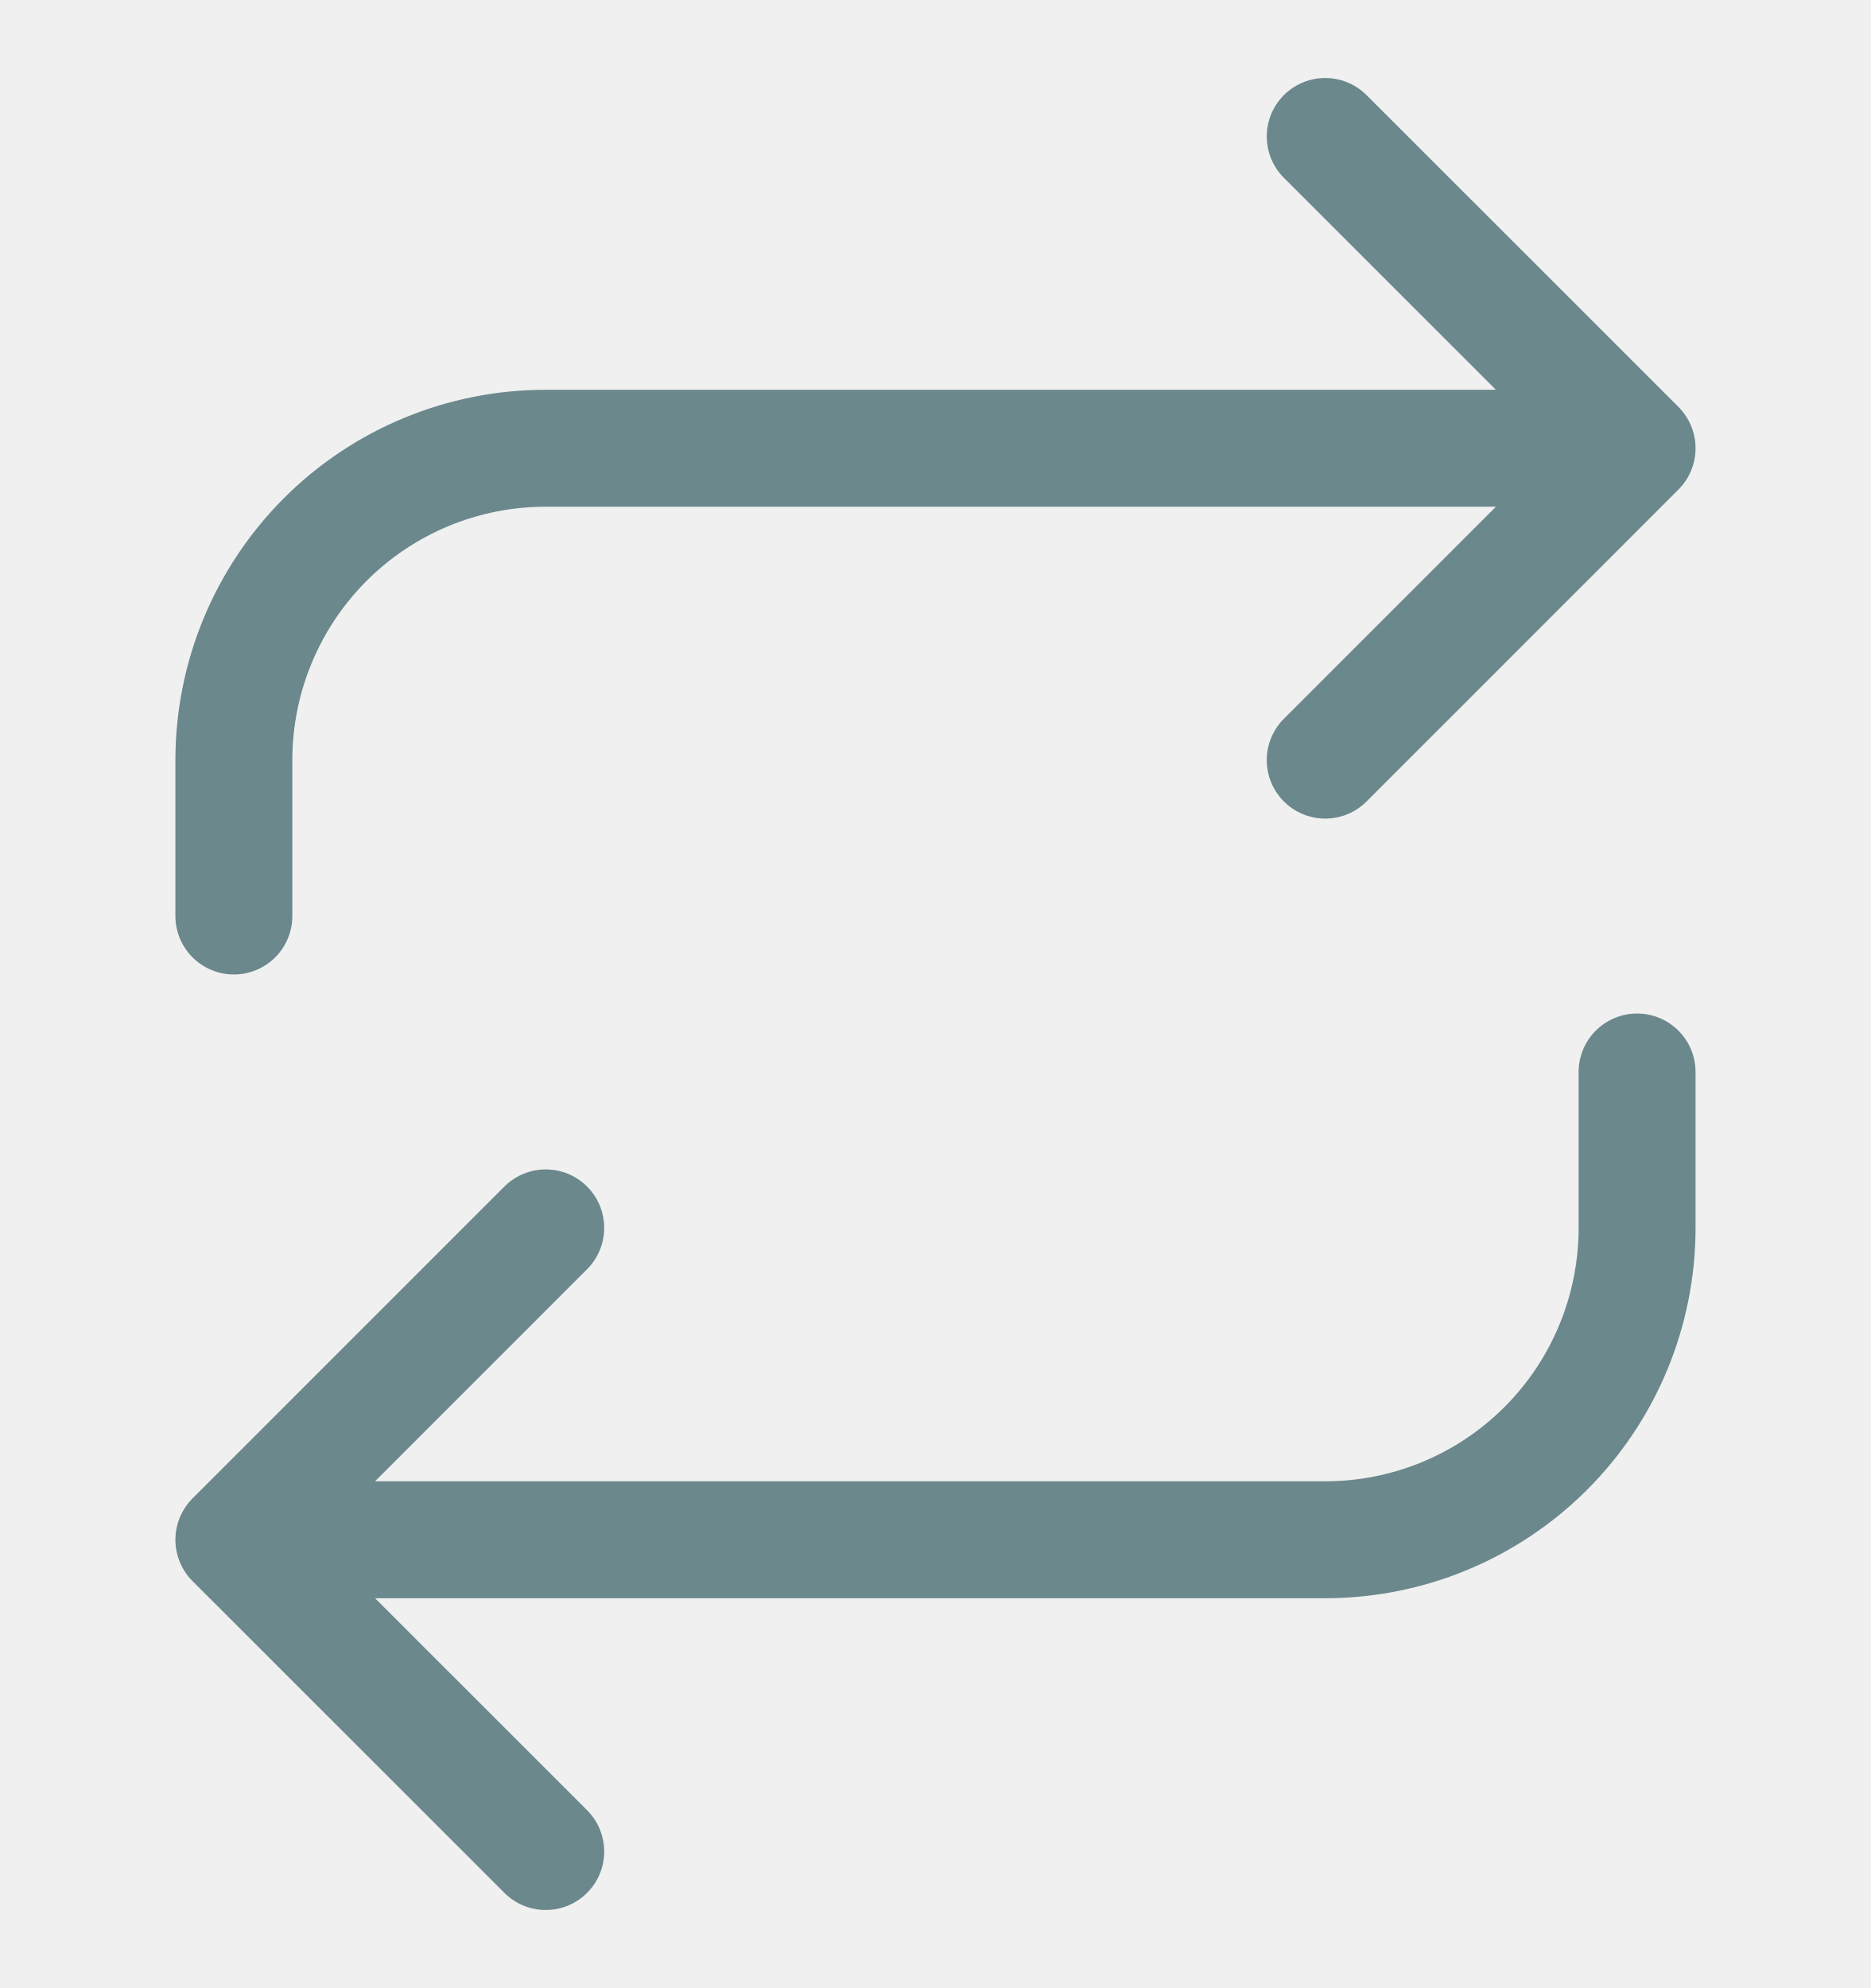
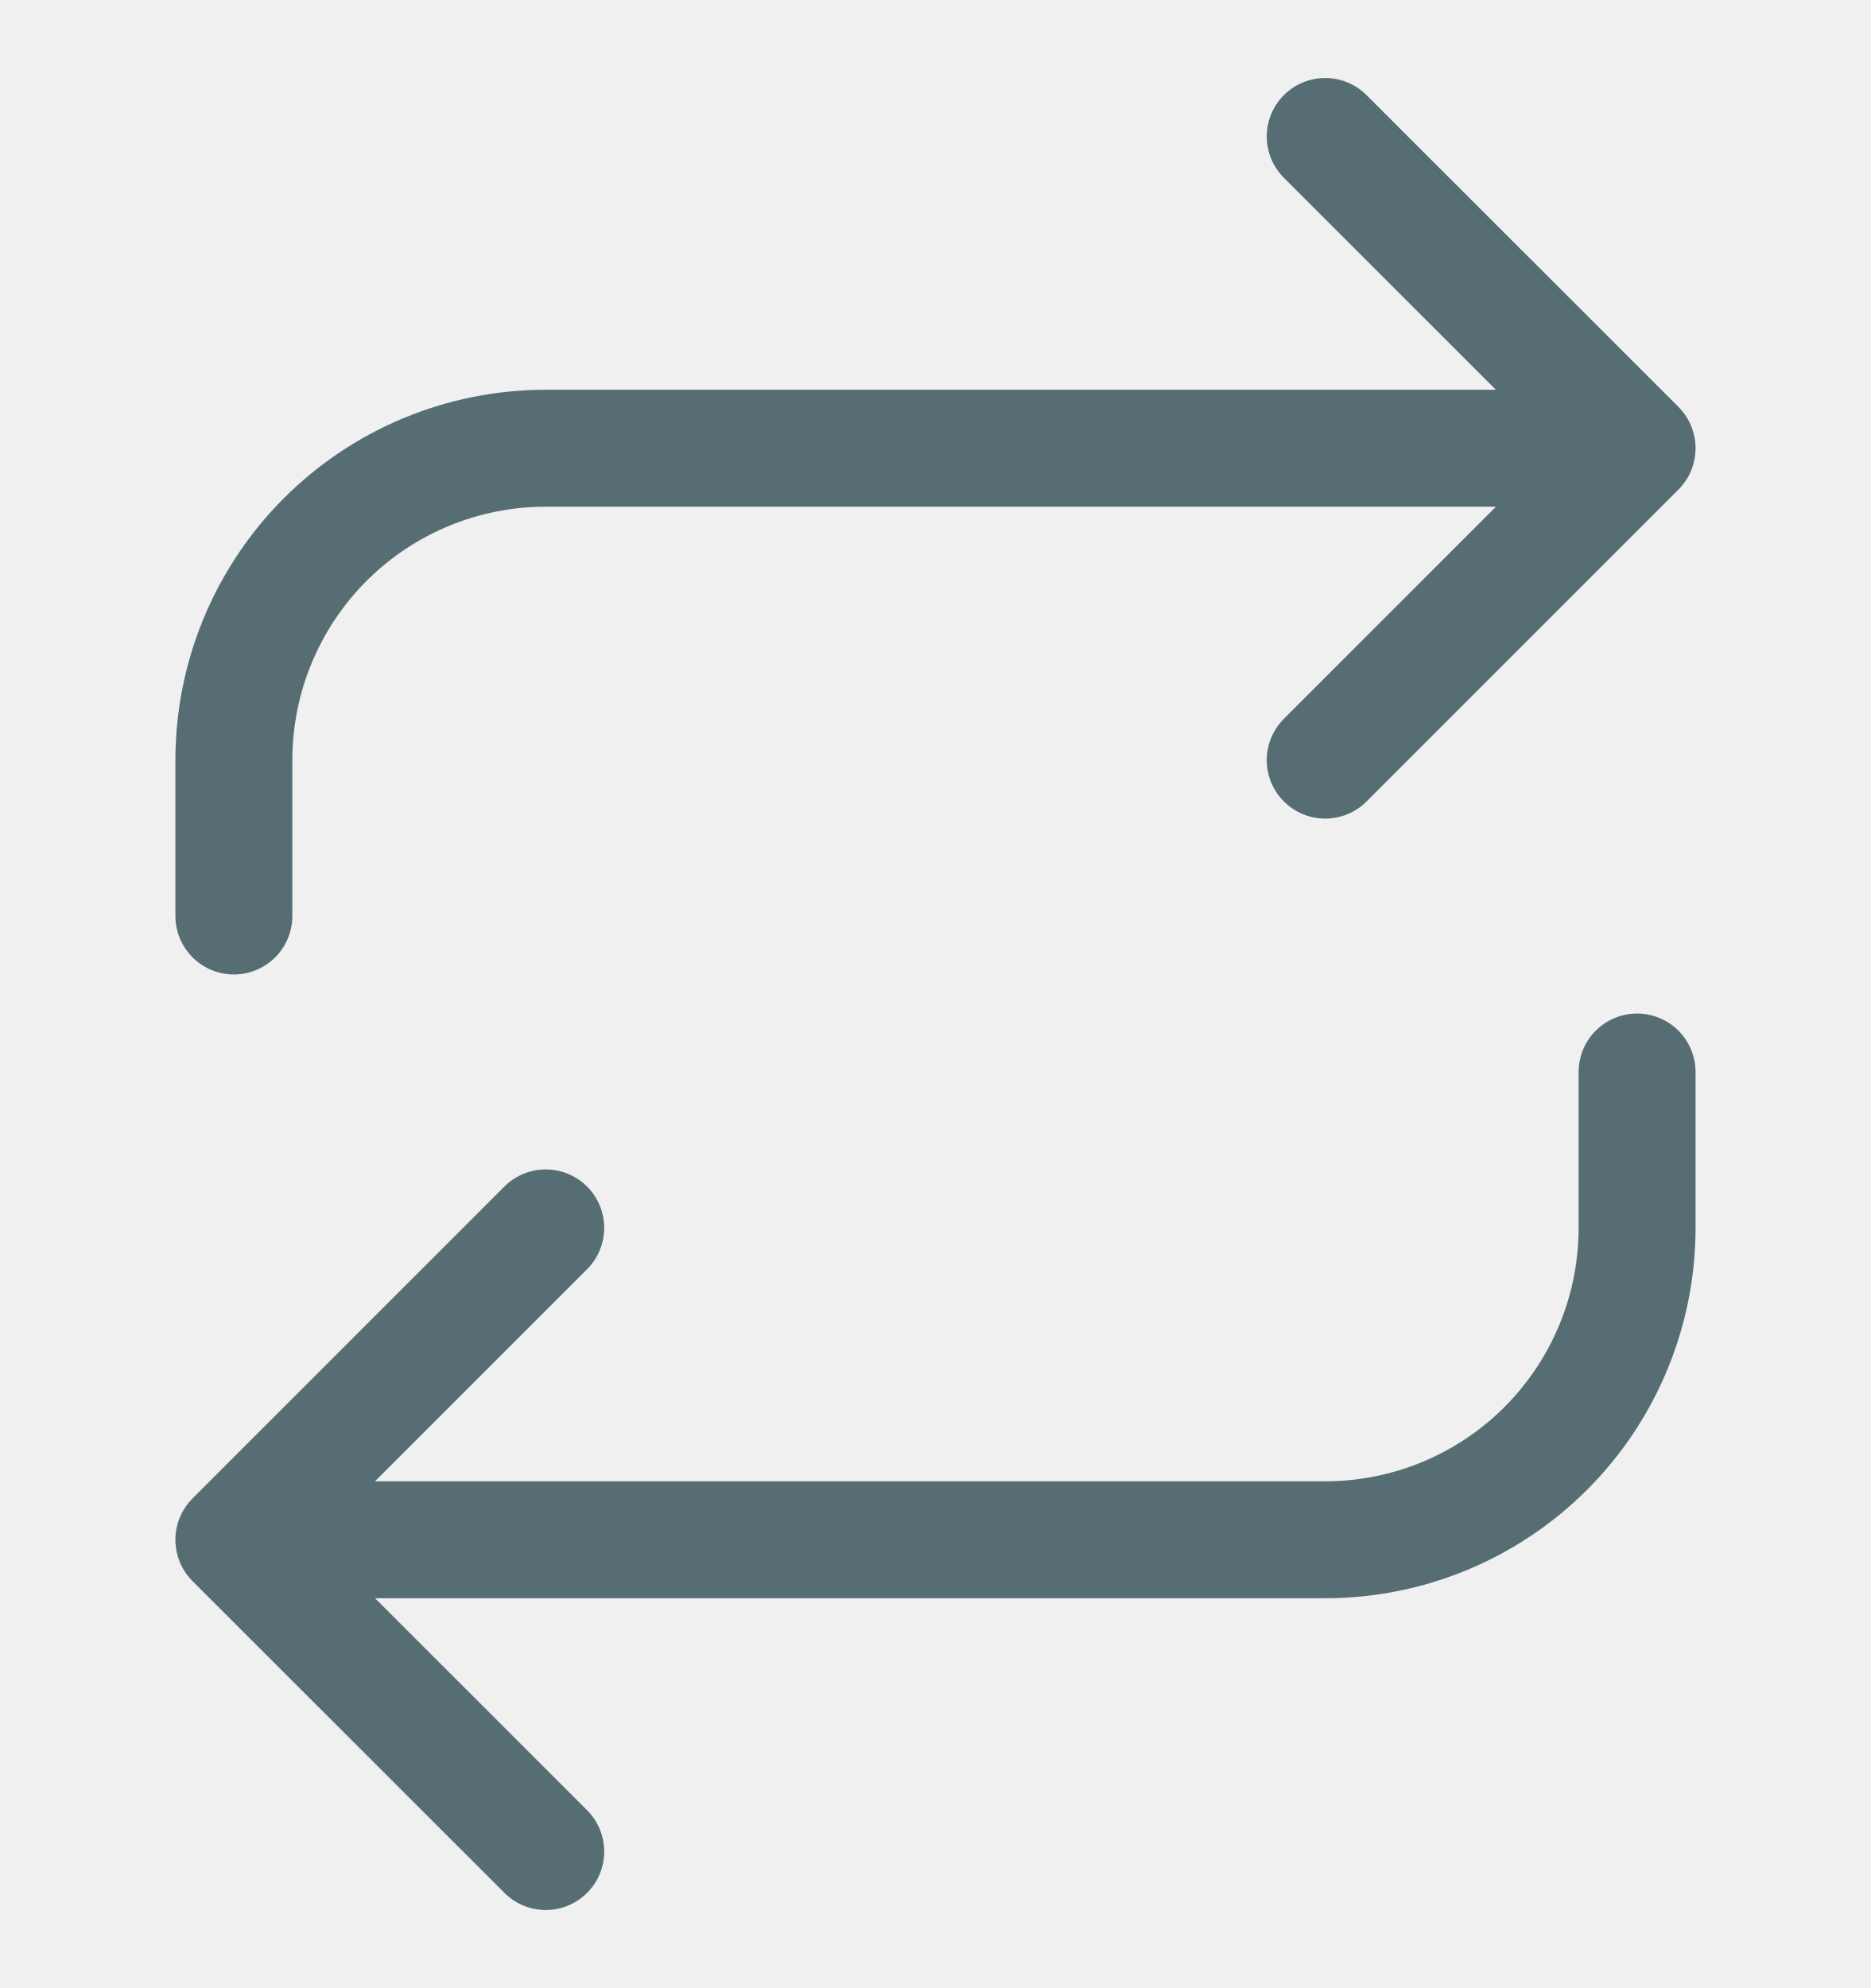
<svg xmlns="http://www.w3.org/2000/svg" width="16" height="17" viewBox="0 0 16 17" fill="none">
-   <g clip-path="url(#clip0_4280_3034)">
-     <path d="M11.333 1.167L14 3.833M14 3.833L11.333 6.5M14 3.833L4.667 3.833C3.959 3.833 3.281 4.114 2.781 4.614C2.281 5.115 2 5.793 2 6.5V7.833M4.667 15.833L2 13.167M2 13.167L4.667 10.5M2 13.167L11.333 13.167C12.041 13.167 12.719 12.886 13.219 12.386C13.719 11.886 14 11.207 14 10.5V9.167" stroke="#6B888C" stroke-linecap="round" stroke-linejoin="round" />
+   <g clip-path="url(#clip0_4327_5308)">
+     <path d="M11.333 1.167L14 3.833M14 3.833L11.333 6.5M14 3.833L4.667 3.833C3.959 3.833 3.281 4.114 2.781 4.614C2.281 5.115 2 5.793 2 6.5V7.833M4.667 15.833L2 13.167M2 13.167L4.667 10.5M2 13.167L11.333 13.167C12.041 13.167 12.719 12.886 13.219 12.386C13.719 11.886 14 11.207 14 10.5V9.167" stroke="#566E73" stroke-linecap="round" stroke-linejoin="round" />
  </g>
  <defs>
-     <clipPath id="clip0_4280_3034">
+     <clipPath id="clip0_4327_5308">
      <rect width="16" height="16" fill="white" transform="translate(0 0.5)" />
    </clipPath>
  </defs>
</svg>
